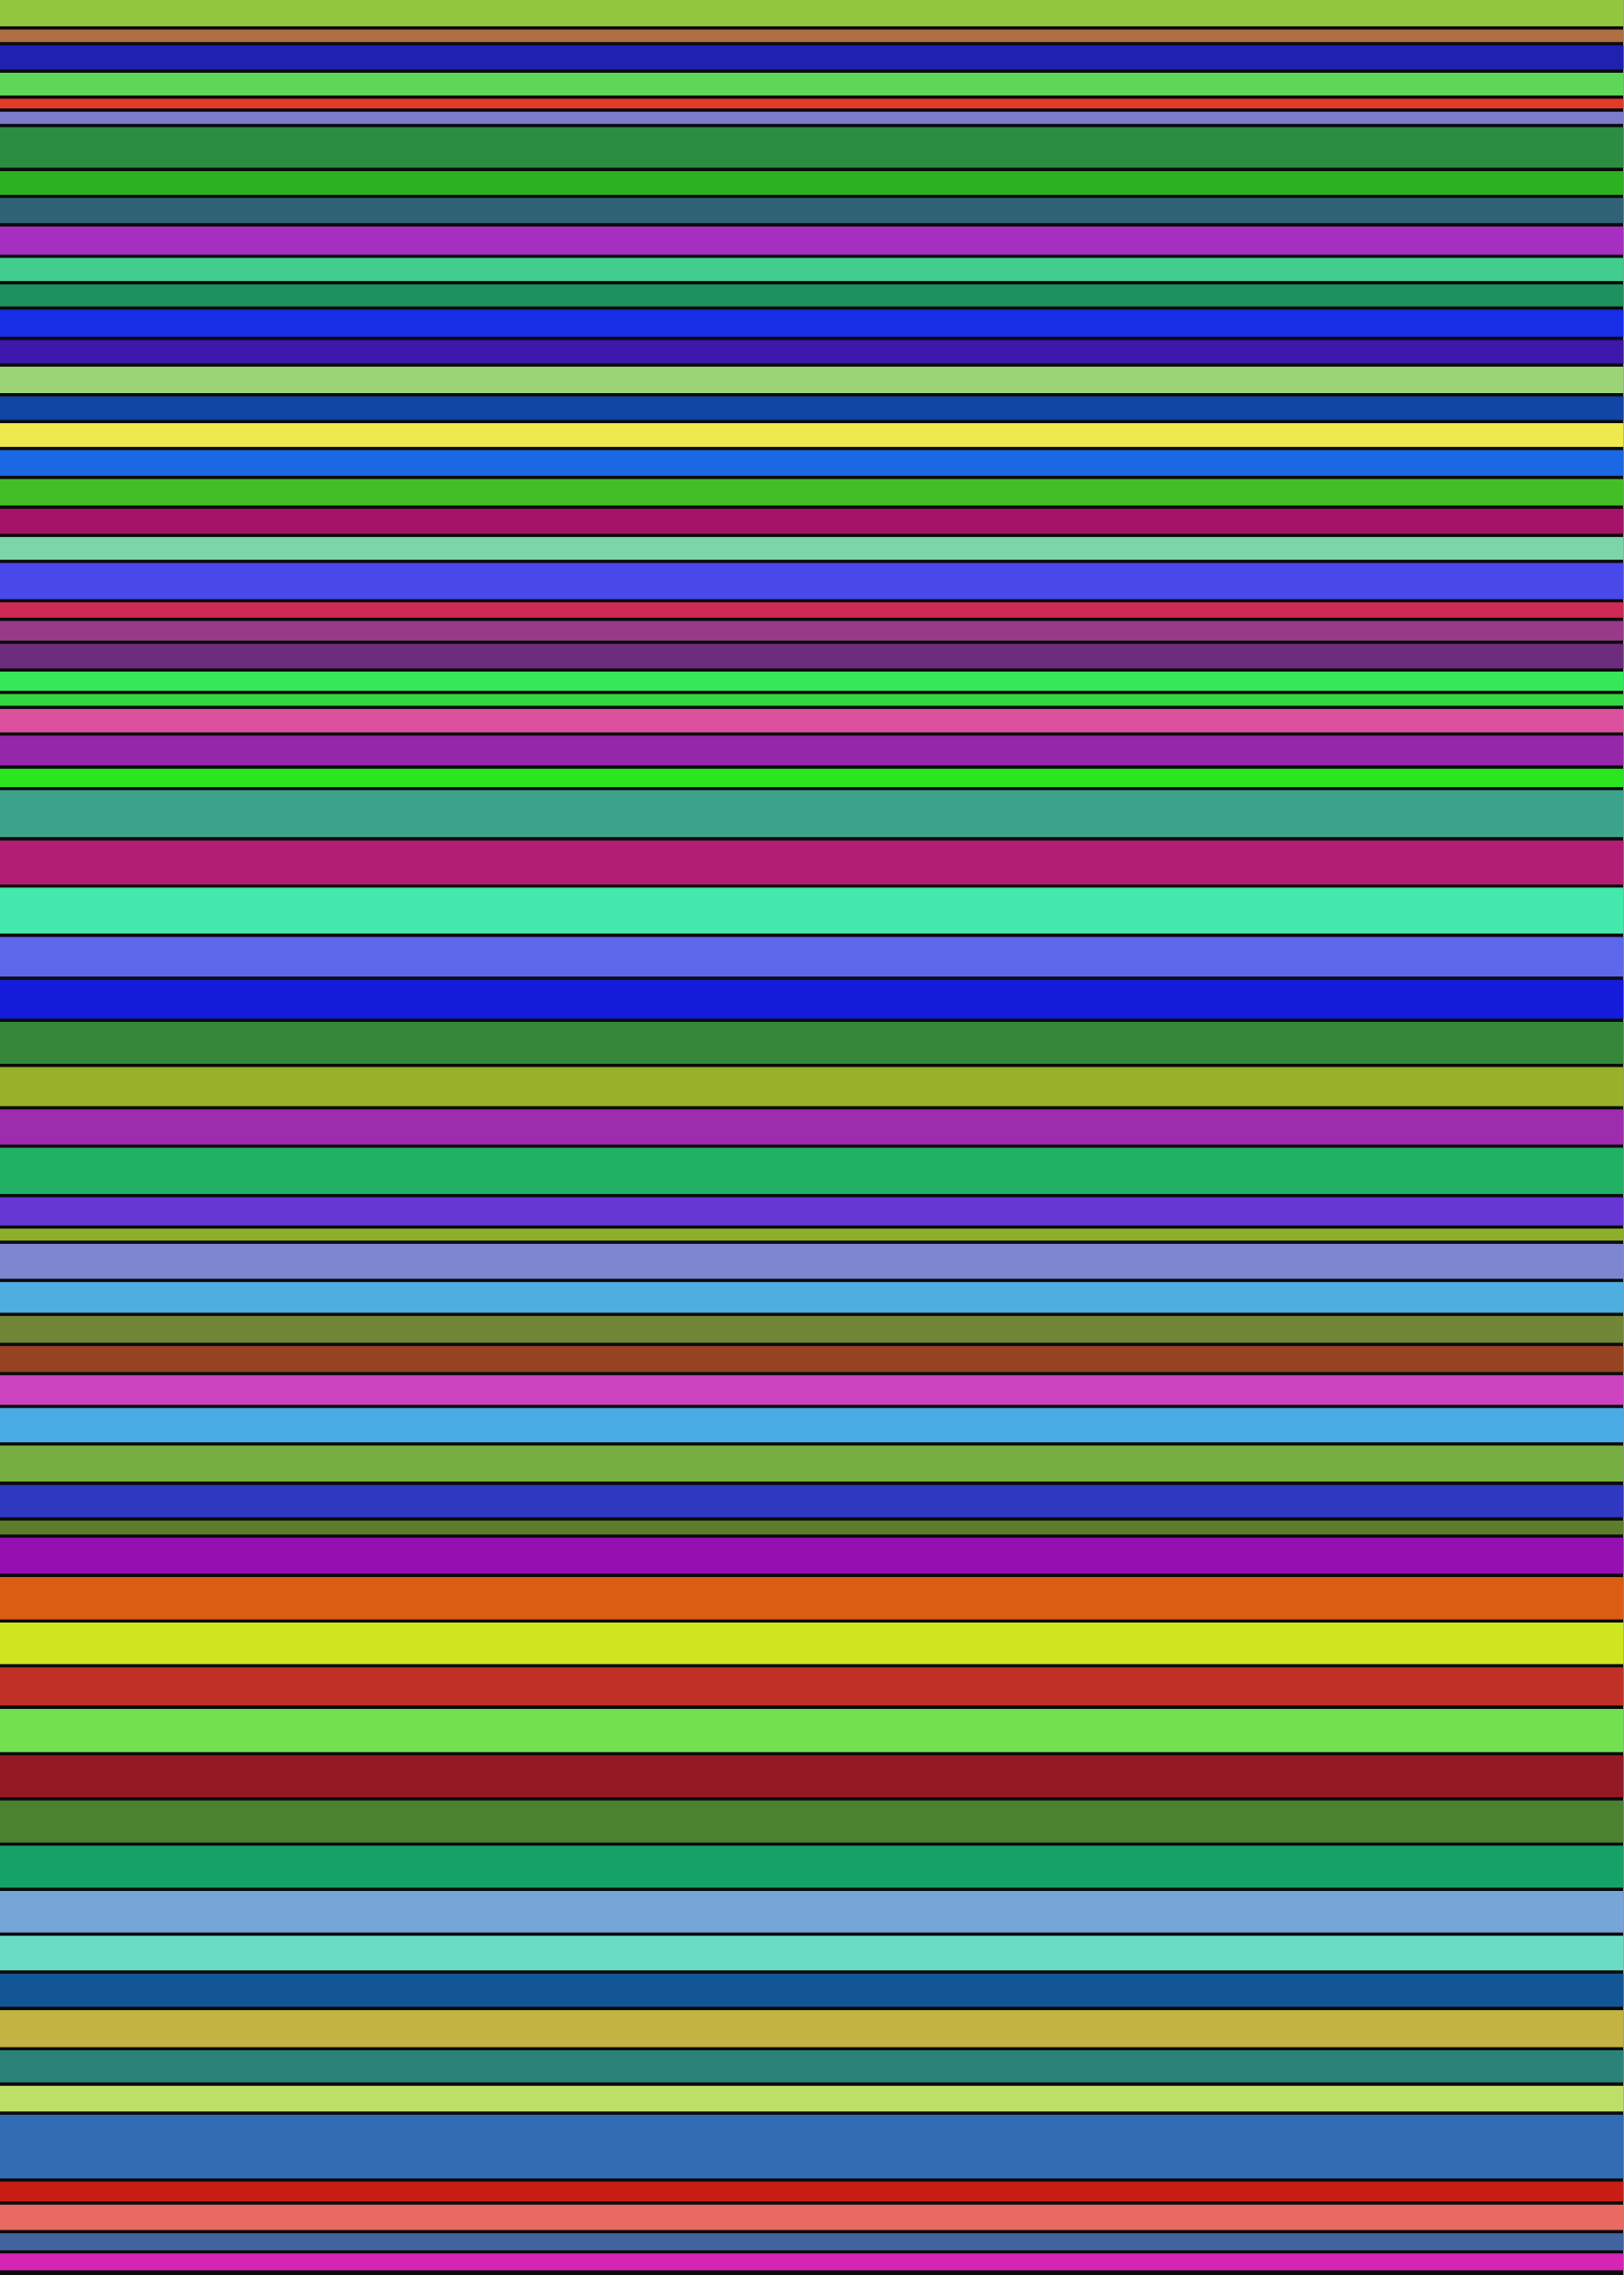
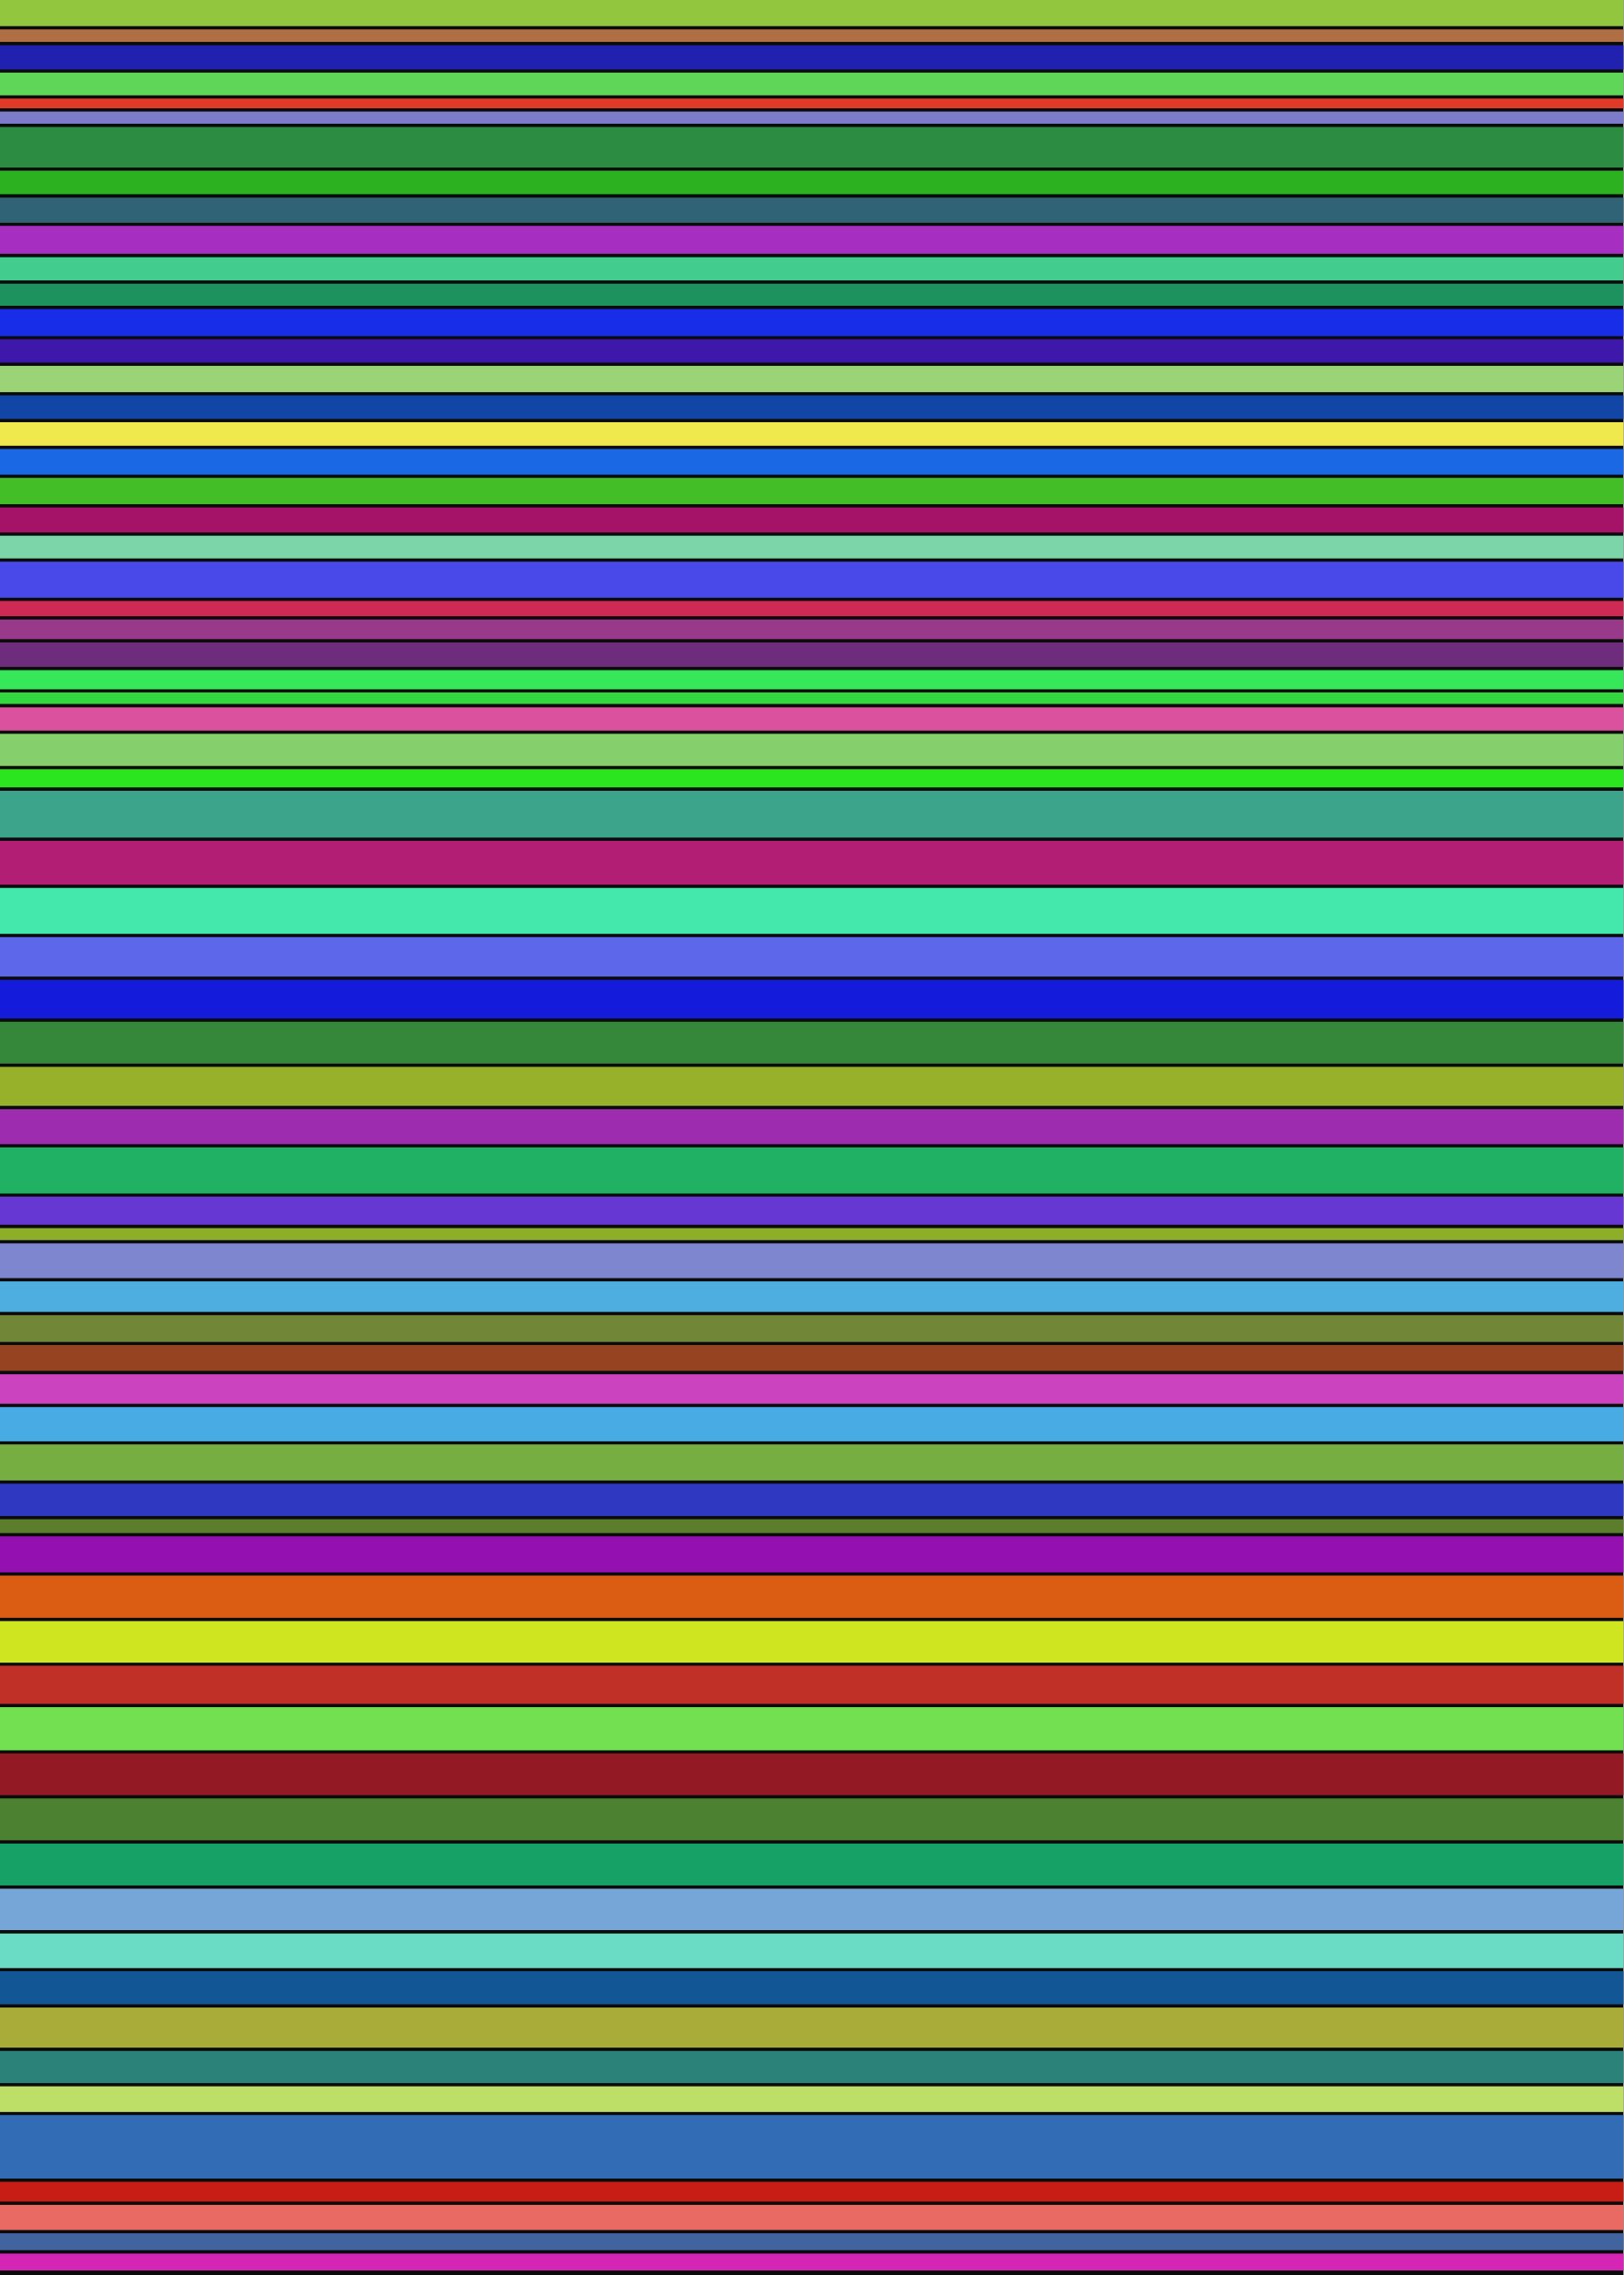
<svg xmlns="http://www.w3.org/2000/svg" viewBox="0 0 1000 1401" role="img" aria-label="Self-portrait generated from the hashes of 69 files">
  <rect width="1000" height="1401" fill="#0b0b0c" />
-   <rect x="0" y="0.0" width="1000" height="16.2" fill="hsl(83 54% 51%)" />
-   <rect x="0" y="18.2" width="1000" height="7.7" fill="hsl(23 44% 48%)" />
+   <rect x="0" y="0.0" width="1000" height="16.1" fill="hsl(83 54% 51%)" />
+   <rect x="0" y="18.1" width="1000" height="7.7" fill="hsl(23 44% 48%)" />
  <rect x="0" y="27.9" width="1000" height="14.9" fill="hsl(240 68% 41%)" />
-   <rect x="0" y="44.8" width="1000" height="14.0" fill="hsl(116 61% 59%)" />
-   <rect x="0" y="60.8" width="1000" height="6.0" fill="hsl(6 76% 52%)" />
-   <rect x="0" y="68.8" width="1000" height="7.5" fill="hsl(240 43% 64%)" />
-   <rect x="0" y="78.3" width="1000" height="25.0" fill="hsl(133 52% 36%)" />
-   <rect x="0" y="105.4" width="1000" height="14.6" fill="hsl(115 69% 41%)" />
-   <rect x="0" y="121.9" width="1000" height="15.5" fill="hsl(197 42% 33%)" />
-   <rect x="0" y="139.5" width="1000" height="17.3" fill="hsl(289 61% 47%)" />
-   <rect x="0" y="158.8" width="1000" height="14.3" fill="hsl(153 58% 53%)" />
-   <rect x="0" y="175.1" width="1000" height="13.6" fill="hsl(154 67% 34%)" />
-   <rect x="0" y="190.7" width="1000" height="16.7" fill="hsl(234 81% 50%)" />
-   <rect x="0" y="209.4" width="1000" height="14.4" fill="hsl(255 75% 38%)" />
-   <rect x="0" y="225.8" width="1000" height="16.3" fill="hsl(97 52% 65%)" />
-   <rect x="0" y="244.1" width="1000" height="14.5" fill="hsl(219 81% 36%)" />
-   <rect x="0" y="260.6" width="1000" height="14.6" fill="hsl(58 83% 62%)" />
-   <rect x="0" y="277.2" width="1000" height="15.8" fill="hsl(217 79% 50%)" />
-   <rect x="0" y="295.0" width="1000" height="16.3" fill="hsl(109 66% 45%)" />
-   <rect x="0" y="313.3" width="1000" height="15.4" fill="hsl(325 79% 36%)" />
-   <rect x="0" y="330.7" width="1000" height="14.0" fill="hsl(150 51% 66%)" />
-   <rect x="0" y="346.7" width="1000" height="22.3" fill="hsl(240 78% 60%)" />
-   <rect x="0" y="370.9" width="1000" height="9.5" fill="hsl(345 66% 49%)" />
-   <rect x="0" y="382.4" width="1000" height="12.1" fill="hsl(309 45% 41%)" />
-   <rect x="0" y="396.5" width="1000" height="15.1" fill="hsl(289 47% 33%)" />
-   <rect x="0" y="413.6" width="1000" height="11.8" fill="hsl(132 79% 56%)" />
-   <rect x="0" y="427.4" width="1000" height="7.2" fill="hsl(125 67% 52%)" />
-   <rect x="0" y="436.6" width="1000" height="14.4" fill="hsl(327 66% 59%)" />
-   <rect x="0" y="453.0" width="1000" height="18.4" fill="hsl(290 63% 41%)" />
-   <rect x="0" y="473.4" width="1000" height="11.3" fill="hsl(116 80% 51%)" />
-   <rect x="0" y="486.6" width="1000" height="28.9" fill="hsl(166 46% 44%)" />
-   <rect x="0" y="517.6" width="1000" height="27.1" fill="hsl(325 71% 41%)" />
-   <rect x="0" y="546.6" width="1000" height="28.3" fill="hsl(158 78% 59%)" />
-   <rect x="0" y="577.0" width="1000" height="24.4" fill="hsl(236 76% 64%)" />
-   <rect x="0" y="603.4" width="1000" height="23.9" fill="hsl(238 83% 47%)" />
-   <rect x="0" y="629.3" width="1000" height="25.8" fill="hsl(124 44% 37%)" />
-   <rect x="0" y="657.1" width="1000" height="24.1" fill="hsl(71 61% 43%)" />
-   <rect x="0" y="683.2" width="1000" height="21.6" fill="hsl(292 59% 43%)" />
-   <rect x="0" y="706.8" width="1000" height="28.5" fill="hsl(148 69% 41%)" />
-   <rect x="0" y="737.3" width="1000" height="17.4" fill="hsl(258 63% 52%)" />
-   <rect x="0" y="756.6" width="1000" height="7.4" fill="hsl(75 62% 42%)" />
-   <rect x="0" y="766.0" width="1000" height="21.5" fill="hsl(233 46% 65%)" />
-   <rect x="0" y="789.5" width="1000" height="18.9" fill="hsl(200 69% 59%)" />
-   <rect x="0" y="810.4" width="1000" height="16.5" fill="hsl(75 42% 37%)" />
-   <rect x="0" y="828.9" width="1000" height="16.0" fill="hsl(17 63% 36%)" />
-   <rect x="0" y="846.9" width="1000" height="18.2" fill="hsl(306 57% 53%)" />
-   <rect x="0" y="867.1" width="1000" height="21.1" fill="hsl(202 74% 59%)" />
-   <rect x="0" y="890.2" width="1000" height="22.2" fill="hsl(91 45% 47%)" />
-   <rect x="0" y="914.5" width="1000" height="19.9" fill="hsl(236 61% 47%)" />
-   <rect x="0" y="936.4" width="1000" height="8.6" fill="hsl(84 48% 33%)" />
-   <rect x="0" y="946.9" width="1000" height="22.2" fill="hsl(289 83% 38%)" />
-   <rect x="0" y="971.2" width="1000" height="26.1" fill="hsl(22 83% 47%)" />
-   <rect x="0" y="999.2" width="1000" height="25.6" fill="hsl(67 79% 51%)" />
-   <rect x="0" y="1026.8" width="1000" height="23.5" fill="hsl(4 67% 45%)" />
-   <rect x="0" y="1052.4" width="1000" height="26.6" fill="hsl(106 70% 60%)" />
-   <rect x="0" y="1081.0" width="1000" height="25.8" fill="hsl(355 70% 34%)" />
-   <rect x="0" y="1108.8" width="1000" height="25.9" fill="hsl(100 45% 35%)" />
-   <rect x="0" y="1136.6" width="1000" height="25.9" fill="hsl(155 76% 36%)" />
-   <rect x="0" y="1164.5" width="1000" height="25.6" fill="hsl(210 55% 65%)" />
-   <rect x="0" y="1192.1" width="1000" height="21.3" fill="hsl(168 62% 64%)" />
-   <rect x="0" y="1215.4" width="1000" height="20.4" fill="hsl(209 78% 33%)" />
-   <rect x="0" y="1237.9" width="1000" height="22.8" fill="hsl(53 51% 51%)" />
-   <rect x="0" y="1262.6" width="1000" height="19.8" fill="hsl(173 50% 34%)" />
-   <rect x="0" y="1284.5" width="1000" height="15.8" fill="hsl(77 65% 64%)" />
-   <rect x="0" y="1302.3" width="1000" height="39.2" fill="hsl(213 57% 45%)" />
-   <rect x="0" y="1343.5" width="1000" height="12.2" fill="hsl(3 82% 43%)" />
-   <rect x="0" y="1357.7" width="1000" height="15.6" fill="hsl(3 75% 65%)" />
-   <rect x="0" y="1375.3" width="1000" height="10.5" fill="hsl(218 42% 44%)" />
-   <rect x="0" y="1387.7" width="1000" height="10.4" fill="hsl(311 70% 49%)" />
+   <rect x="0" y="44.7" width="1000" height="14.0" fill="hsl(116 61% 59%)" />
+   <rect x="0" y="60.7" width="1000" height="6.0" fill="hsl(6 76% 52%)" />
+   <rect x="0" y="68.7" width="1000" height="7.5" fill="hsl(240 43% 64%)" />
+   <rect x="0" y="78.2" width="1000" height="25.0" fill="hsl(133 52% 36%)" />
+   <rect x="0" y="105.1" width="1000" height="14.5" fill="hsl(115 69% 41%)" />
+   <rect x="0" y="121.7" width="1000" height="15.5" fill="hsl(197 42% 33%)" />
+   <rect x="0" y="139.1" width="1000" height="17.2" fill="hsl(289 61% 47%)" />
+   <rect x="0" y="158.4" width="1000" height="14.3" fill="hsl(153 58% 53%)" />
+   <rect x="0" y="174.7" width="1000" height="13.6" fill="hsl(154 67% 34%)" />
+   <rect x="0" y="190.3" width="1000" height="16.7" fill="hsl(234 81% 50%)" />
+   <rect x="0" y="208.9" width="1000" height="14.4" fill="hsl(255 75% 38%)" />
+   <rect x="0" y="225.3" width="1000" height="16.2" fill="hsl(97 52% 65%)" />
+   <rect x="0" y="243.5" width="1000" height="14.5" fill="hsl(219 81% 36%)" />
+   <rect x="0" y="260.0" width="1000" height="14.5" fill="hsl(58 83% 62%)" />
+   <rect x="0" y="276.5" width="1000" height="15.8" fill="hsl(217 79% 50%)" />
+   <rect x="0" y="294.3" width="1000" height="16.2" fill="hsl(109 66% 45%)" />
+   <rect x="0" y="312.5" width="1000" height="15.4" fill="hsl(325 79% 36%)" />
+   <rect x="0" y="329.9" width="1000" height="14.0" fill="hsl(150 51% 66%)" />
+   <rect x="0" y="345.9" width="1000" height="22.2" fill="hsl(240 78% 60%)" />
+   <rect x="0" y="370.1" width="1000" height="9.4" fill="hsl(345 66% 49%)" />
+   <rect x="0" y="381.5" width="1000" height="12.1" fill="hsl(309 45% 41%)" />
+   <rect x="0" y="395.6" width="1000" height="15.1" fill="hsl(289 47% 33%)" />
+   <rect x="0" y="412.7" width="1000" height="11.8" fill="hsl(132 79% 56%)" />
+   <rect x="0" y="426.4" width="1000" height="7.1" fill="hsl(125 67% 52%)" />
+   <rect x="0" y="435.6" width="1000" height="14.3" fill="hsl(327 66% 59%)" />
+   <rect x="0" y="451.9" width="1000" height="19.8" fill="hsl(105 52% 62%)" />
+   <rect x="0" y="473.7" width="1000" height="11.2" fill="hsl(116 80% 51%)" />
+   <rect x="0" y="487.0" width="1000" height="28.8" fill="hsl(166 46% 44%)" />
+   <rect x="0" y="517.8" width="1000" height="27.0" fill="hsl(325 71% 41%)" />
+   <rect x="0" y="546.8" width="1000" height="28.3" fill="hsl(158 78% 59%)" />
+   <rect x="0" y="577.1" width="1000" height="24.3" fill="hsl(236 76% 64%)" />
+   <rect x="0" y="603.4" width="1000" height="23.8" fill="hsl(238 83% 47%)" />
+   <rect x="0" y="629.2" width="1000" height="25.8" fill="hsl(124 44% 37%)" />
+   <rect x="0" y="657.0" width="1000" height="24.0" fill="hsl(71 61% 43%)" />
+   <rect x="0" y="683.1" width="1000" height="21.5" fill="hsl(292 59% 43%)" />
+   <rect x="0" y="706.6" width="1000" height="28.4" fill="hsl(148 69% 41%)" />
+   <rect x="0" y="736.9" width="1000" height="17.3" fill="hsl(258 63% 52%)" />
+   <rect x="0" y="756.3" width="1000" height="7.4" fill="hsl(75 62% 42%)" />
+   <rect x="0" y="765.7" width="1000" height="21.4" fill="hsl(233 46% 65%)" />
+   <rect x="0" y="789.1" width="1000" height="18.8" fill="hsl(200 69% 59%)" />
+   <rect x="0" y="809.9" width="1000" height="16.5" fill="hsl(75 42% 37%)" />
+   <rect x="0" y="828.3" width="1000" height="15.9" fill="hsl(17 63% 36%)" />
+   <rect x="0" y="846.3" width="1000" height="18.2" fill="hsl(306 57% 53%)" />
+   <rect x="0" y="866.5" width="1000" height="21.1" fill="hsl(202 74% 59%)" />
+   <rect x="0" y="889.5" width="1000" height="22.2" fill="hsl(91 45% 47%)" />
+   <rect x="0" y="913.7" width="1000" height="19.9" fill="hsl(236 61% 47%)" />
+   <rect x="0" y="935.6" width="1000" height="8.5" fill="hsl(84 48% 33%)" />
+   <rect x="0" y="946.1" width="1000" height="22.2" fill="hsl(289 83% 38%)" />
+   <rect x="0" y="970.3" width="1000" height="26.0" fill="hsl(22 83% 47%)" />
+   <rect x="0" y="998.3" width="1000" height="25.6" fill="hsl(67 79% 51%)" />
+   <rect x="0" y="1025.8" width="1000" height="23.5" fill="hsl(4 67% 45%)" />
+   <rect x="0" y="1051.3" width="1000" height="26.6" fill="hsl(106 70% 60%)" />
+   <rect x="0" y="1079.8" width="1000" height="25.7" fill="hsl(355 70% 34%)" />
+   <rect x="0" y="1107.5" width="1000" height="25.8" fill="hsl(100 45% 35%)" />
+   <rect x="0" y="1135.3" width="1000" height="25.8" fill="hsl(155 76% 36%)" />
+   <rect x="0" y="1163.1" width="1000" height="25.5" fill="hsl(210 55% 65%)" />
+   <rect x="0" y="1190.7" width="1000" height="21.3" fill="hsl(168 62% 64%)" />
+   <rect x="0" y="1213.9" width="1000" height="20.4" fill="hsl(209 78% 33%)" />
+   <rect x="0" y="1236.3" width="1000" height="24.7" fill="hsl(61 50% 45%)" />
+   <rect x="0" y="1263.0" width="1000" height="19.8" fill="hsl(173 50% 34%)" />
+   <rect x="0" y="1284.8" width="1000" height="15.8" fill="hsl(77 65% 64%)" />
+   <rect x="0" y="1302.5" width="1000" height="39.1" fill="hsl(213 57% 45%)" />
+   <rect x="0" y="1343.6" width="1000" height="12.2" fill="hsl(3 82% 43%)" />
+   <rect x="0" y="1357.8" width="1000" height="15.5" fill="hsl(3 75% 65%)" />
+   <rect x="0" y="1375.3" width="1000" height="10.4" fill="hsl(218 42% 44%)" />
+   <rect x="0" y="1387.8" width="1000" height="10.4" fill="hsl(311 70% 49%)" />
</svg>
